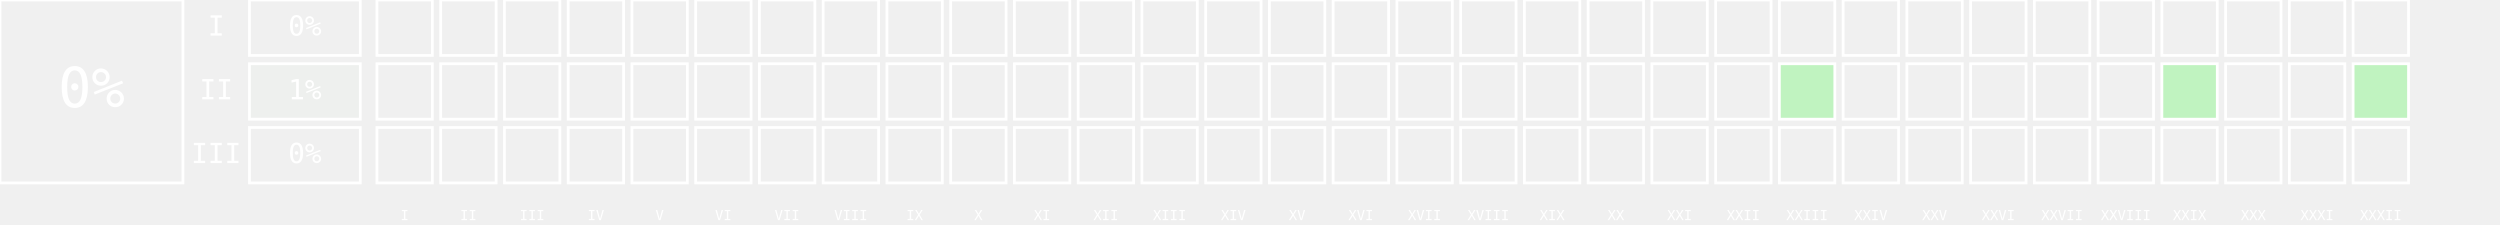
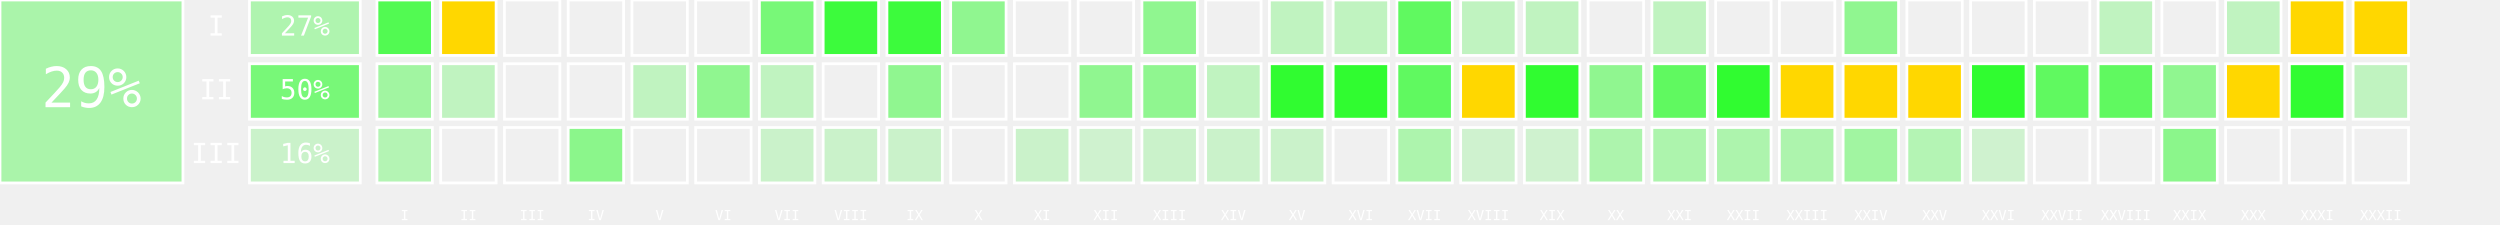
<svg xmlns="http://www.w3.org/2000/svg" width="902" height="81">
-   <rect x="0" y="0" width="66" height="66" fill="rgba(0,0,0,0)" stroke="white" stroke-width="1" />
-   <text x="33.0" y="33.0" text-anchor="middle" dominant-baseline="middle" font-size="20" fill="white" font-family="monospace">0%</text>
-   <rect x="90" y="0" width="40" height="20" fill="rgba(0,0,0,0)" stroke="white" stroke-width="1">
+   <rect x="0" y="0" width="66" height="66" fill="rgba(0,255,0,0.29)" stroke="white" stroke-width="1" />
+   <text x="33.0" y="33.0" text-anchor="middle" dominant-baseline="middle" font-size="20" fill="white" font-family="monospace">29%</text>
+   <rect x="90" y="0" width="40" height="20" fill="rgba(0,255,0,0.27)" stroke="white" stroke-width="1">
</rect>
  <text x="78.0" y="10.0" text-anchor="middle" dominant-baseline="middle" font-size="10" fill="white" font-family="monospace">I</text>
-   <text x="110" y="10.0" text-anchor="middle" dominant-baseline="middle" font-size="10" fill="white" font-family="monospace">0%</text>
-   <rect x="90" y="23" width="40" height="20" fill="rgba(0,255,0,0.01)" stroke="white" stroke-width="1">
+   <text x="110" y="10.0" text-anchor="middle" dominant-baseline="middle" font-size="10" fill="white" font-family="monospace">27%</text>
+   <rect x="90" y="23" width="40" height="20" fill="rgba(0,255,0,0.50)" stroke="white" stroke-width="1">
</rect>
  <text x="78.0" y="33.0" text-anchor="middle" dominant-baseline="middle" font-size="10" fill="white" font-family="monospace">II</text>
-   <text x="110" y="33.0" text-anchor="middle" dominant-baseline="middle" font-size="10" fill="white" font-family="monospace">1%</text>
-   <rect x="90" y="46" width="40" height="20" fill="rgba(0,0,0,0)" stroke="white" stroke-width="1">
+   <text x="110" y="33.0" text-anchor="middle" dominant-baseline="middle" font-size="10" fill="white" font-family="monospace">50%</text>
+   <rect x="90" y="46" width="40" height="20" fill="rgba(0,255,0,0.16)" stroke="white" stroke-width="1">
</rect>
  <text x="78.0" y="56.0" text-anchor="middle" dominant-baseline="middle" font-size="10" fill="white" font-family="monospace">III</text>
-   <text x="110" y="56.0" text-anchor="middle" dominant-baseline="middle" font-size="10" fill="white" font-family="monospace">0%</text>
-   <rect x="136.0" y="0" width="20" height="20" fill="rgba(0,0,0,0)" stroke="white" stroke-width="1">
- </rect>
-   <rect x="136.0" y="23" width="20" height="20" fill="rgba(0,0,0,0)" stroke="white" stroke-width="1">
- </rect>
-   <rect x="136.0" y="46" width="20" height="20" fill="rgba(0,0,0,0)" stroke="white" stroke-width="1">
+   <text x="110" y="56.0" text-anchor="middle" dominant-baseline="middle" font-size="10" fill="white" font-family="monospace">16%</text>
+   <rect x="136.0" y="0" width="20" height="20" fill="rgba(0,255,0,0.66)" stroke="white" stroke-width="1">
+ </rect>
+   <rect x="136.0" y="23" width="20" height="20" fill="rgba(0,255,0,0.33)" stroke="white" stroke-width="1">
+ </rect>
+   <rect x="136.0" y="46" width="20" height="20" fill="rgba(0,255,0,0.25)" stroke="white" stroke-width="1">
</rect>
  <text x="146.0" y="78" text-anchor="middle" dominant-baseline="middle" font-size="5" fill="white" font-family="monospace">I</text>
-   <rect x="159.0" y="0" width="20" height="20" fill="rgba(0,0,0,0)" stroke="white" stroke-width="1">
- </rect>
-   <rect x="159.0" y="23" width="20" height="20" fill="rgba(0,0,0,0)" stroke="white" stroke-width="1">
+   <rect x="159.0" y="0" width="20" height="20" fill="gold" stroke="white" stroke-width="1">
+ </rect>
+   <rect x="159.0" y="23" width="20" height="20" fill="rgba(0,255,0,0.20)" stroke="white" stroke-width="1">
</rect>
  <rect x="159.0" y="46" width="20" height="20" fill="rgba(0,0,0,0)" stroke="white" stroke-width="1">
</rect>
  <text x="169.0" y="78" text-anchor="middle" dominant-baseline="middle" font-size="5" fill="white" font-family="monospace">II</text>
  <rect x="182.0" y="0" width="20" height="20" fill="rgba(0,0,0,0)" stroke="white" stroke-width="1">
</rect>
  <rect x="182.0" y="23" width="20" height="20" fill="rgba(0,0,0,0)" stroke="white" stroke-width="1">
</rect>
  <rect x="182.0" y="46" width="20" height="20" fill="rgba(0,0,0,0)" stroke="white" stroke-width="1">
</rect>
  <text x="192.0" y="78" text-anchor="middle" dominant-baseline="middle" font-size="5" fill="white" font-family="monospace">III</text>
  <rect x="205.0" y="0" width="20" height="20" fill="rgba(0,0,0,0)" stroke="white" stroke-width="1">
</rect>
  <rect x="205.0" y="23" width="20" height="20" fill="rgba(0,0,0,0)" stroke="white" stroke-width="1">
</rect>
-   <rect x="205.0" y="46" width="20" height="20" fill="rgba(0,0,0,0)" stroke="white" stroke-width="1">
+   <rect x="205.0" y="46" width="20" height="20" fill="rgba(0,255,0,0.42)" stroke="white" stroke-width="1">
</rect>
  <text x="215.0" y="78" text-anchor="middle" dominant-baseline="middle" font-size="5" fill="white" font-family="monospace">IV</text>
  <rect x="228.0" y="0" width="20" height="20" fill="rgba(0,0,0,0)" stroke="white" stroke-width="1">
</rect>
-   <rect x="228.0" y="23" width="20" height="20" fill="rgba(0,0,0,0)" stroke="white" stroke-width="1">
+   <rect x="228.0" y="23" width="20" height="20" fill="rgba(0,255,0,0.20)" stroke="white" stroke-width="1">
</rect>
  <rect x="228.0" y="46" width="20" height="20" fill="rgba(0,0,0,0)" stroke="white" stroke-width="1">
</rect>
  <text x="238.0" y="78" text-anchor="middle" dominant-baseline="middle" font-size="5" fill="white" font-family="monospace">V</text>
  <rect x="251.0" y="0" width="20" height="20" fill="rgba(0,0,0,0)" stroke="white" stroke-width="1">
</rect>
-   <rect x="251.0" y="23" width="20" height="20" fill="rgba(0,0,0,0)" stroke="white" stroke-width="1">
+   <rect x="251.0" y="23" width="20" height="20" fill="rgba(0,255,0,0.40)" stroke="white" stroke-width="1">
</rect>
  <rect x="251.0" y="46" width="20" height="20" fill="rgba(0,0,0,0)" stroke="white" stroke-width="1">
</rect>
  <text x="261.0" y="78" text-anchor="middle" dominant-baseline="middle" font-size="5" fill="white" font-family="monospace">VI</text>
-   <rect x="274.0" y="0" width="20" height="20" fill="rgba(0,0,0,0)" stroke="white" stroke-width="1">
- </rect>
-   <rect x="274.0" y="23" width="20" height="20" fill="rgba(0,0,0,0)" stroke="white" stroke-width="1">
- </rect>
-   <rect x="274.0" y="46" width="20" height="20" fill="rgba(0,0,0,0)" stroke="white" stroke-width="1">
+   <rect x="274.0" y="0" width="20" height="20" fill="rgba(0,255,0,0.50)" stroke="white" stroke-width="1">
+ </rect>
+   <rect x="274.0" y="23" width="20" height="20" fill="rgba(0,255,0,0.20)" stroke="white" stroke-width="1">
+ </rect>
+   <rect x="274.0" y="46" width="20" height="20" fill="rgba(0,255,0,0.16)" stroke="white" stroke-width="1">
</rect>
  <text x="284.0" y="78" text-anchor="middle" dominant-baseline="middle" font-size="5" fill="white" font-family="monospace">VII</text>
-   <rect x="297.0" y="0" width="20" height="20" fill="rgba(0,0,0,0)" stroke="white" stroke-width="1">
+   <rect x="297.0" y="0" width="20" height="20" fill="rgba(0,255,0,0.75)" stroke="white" stroke-width="1">
</rect>
  <rect x="297.0" y="23" width="20" height="20" fill="rgba(0,0,0,0)" stroke="white" stroke-width="1">
</rect>
-   <rect x="297.0" y="46" width="20" height="20" fill="rgba(0,0,0,0)" stroke="white" stroke-width="1">
+   <rect x="297.0" y="46" width="20" height="20" fill="rgba(0,255,0,0.16)" stroke="white" stroke-width="1">
</rect>
  <text x="307.0" y="78" text-anchor="middle" dominant-baseline="middle" font-size="5" fill="white" font-family="monospace">VIII</text>
-   <rect x="320.0" y="0" width="20" height="20" fill="rgba(0,0,0,0)" stroke="white" stroke-width="1">
- </rect>
-   <rect x="320.0" y="23" width="20" height="20" fill="rgba(0,0,0,0)" stroke="white" stroke-width="1">
- </rect>
-   <rect x="320.0" y="46" width="20" height="20" fill="rgba(0,0,0,0)" stroke="white" stroke-width="1">
+   <rect x="320.0" y="0" width="20" height="20" fill="rgba(0,255,0,0.75)" stroke="white" stroke-width="1">
+ </rect>
+   <rect x="320.0" y="23" width="20" height="20" fill="rgba(0,255,0,0.40)" stroke="white" stroke-width="1">
+ </rect>
+   <rect x="320.0" y="46" width="20" height="20" fill="rgba(0,255,0,0.16)" stroke="white" stroke-width="1">
</rect>
  <text x="330.0" y="78" text-anchor="middle" dominant-baseline="middle" font-size="5" fill="white" font-family="monospace">IX</text>
-   <rect x="343.0" y="0" width="20" height="20" fill="rgba(0,0,0,0)" stroke="white" stroke-width="1">
+   <rect x="343.0" y="0" width="20" height="20" fill="rgba(0,255,0,0.40)" stroke="white" stroke-width="1">
</rect>
  <rect x="343.0" y="23" width="20" height="20" fill="rgba(0,0,0,0)" stroke="white" stroke-width="1">
</rect>
  <rect x="343.0" y="46" width="20" height="20" fill="rgba(0,0,0,0)" stroke="white" stroke-width="1">
</rect>
  <text x="353.0" y="78" text-anchor="middle" dominant-baseline="middle" font-size="5" fill="white" font-family="monospace">X</text>
  <rect x="366.0" y="0" width="20" height="20" fill="rgba(0,0,0,0)" stroke="white" stroke-width="1">
</rect>
  <rect x="366.0" y="23" width="20" height="20" fill="rgba(0,0,0,0)" stroke="white" stroke-width="1">
</rect>
-   <rect x="366.0" y="46" width="20" height="20" fill="rgba(0,0,0,0)" stroke="white" stroke-width="1">
+   <rect x="366.0" y="46" width="20" height="20" fill="rgba(0,255,0,0.16)" stroke="white" stroke-width="1">
</rect>
  <text x="376.0" y="78" text-anchor="middle" dominant-baseline="middle" font-size="5" fill="white" font-family="monospace">XI</text>
  <rect x="389.0" y="0" width="20" height="20" fill="rgba(0,0,0,0)" stroke="white" stroke-width="1">
</rect>
-   <rect x="389.0" y="23" width="20" height="20" fill="rgba(0,0,0,0)" stroke="white" stroke-width="1">
- </rect>
-   <rect x="389.0" y="46" width="20" height="20" fill="rgba(0,0,0,0)" stroke="white" stroke-width="1">
+   <rect x="389.0" y="23" width="20" height="20" fill="rgba(0,255,0,0.40)" stroke="white" stroke-width="1">
+ </rect>
+   <rect x="389.0" y="46" width="20" height="20" fill="rgba(0,255,0,0.14)" stroke="white" stroke-width="1">
</rect>
  <text x="399.0" y="78" text-anchor="middle" dominant-baseline="middle" font-size="5" fill="white" font-family="monospace">XII</text>
-   <rect x="412.0" y="0" width="20" height="20" fill="rgba(0,0,0,0)" stroke="white" stroke-width="1">
- </rect>
-   <rect x="412.0" y="23" width="20" height="20" fill="rgba(0,0,0,0)" stroke="white" stroke-width="1">
- </rect>
-   <rect x="412.0" y="46" width="20" height="20" fill="rgba(0,0,0,0)" stroke="white" stroke-width="1">
+   <rect x="412.0" y="0" width="20" height="20" fill="rgba(0,255,0,0.40)" stroke="white" stroke-width="1">
+ </rect>
+   <rect x="412.0" y="23" width="20" height="20" fill="rgba(0,255,0,0.40)" stroke="white" stroke-width="1">
+ </rect>
+   <rect x="412.0" y="46" width="20" height="20" fill="rgba(0,255,0,0.16)" stroke="white" stroke-width="1">
</rect>
  <text x="422.0" y="78" text-anchor="middle" dominant-baseline="middle" font-size="5" fill="white" font-family="monospace">XIII</text>
  <rect x="435.0" y="0" width="20" height="20" fill="rgba(0,0,0,0)" stroke="white" stroke-width="1">
</rect>
-   <rect x="435.0" y="23" width="20" height="20" fill="rgba(0,0,0,0)" stroke="white" stroke-width="1">
- </rect>
-   <rect x="435.0" y="46" width="20" height="20" fill="rgba(0,0,0,0)" stroke="white" stroke-width="1">
+   <rect x="435.0" y="23" width="20" height="20" fill="rgba(0,255,0,0.20)" stroke="white" stroke-width="1">
+ </rect>
+   <rect x="435.0" y="46" width="20" height="20" fill="rgba(0,255,0,0.16)" stroke="white" stroke-width="1">
</rect>
  <text x="445.0" y="78" text-anchor="middle" dominant-baseline="middle" font-size="5" fill="white" font-family="monospace">XIV</text>
-   <rect x="458.0" y="0" width="20" height="20" fill="rgba(0,0,0,0)" stroke="white" stroke-width="1">
- </rect>
-   <rect x="458.0" y="23" width="20" height="20" fill="rgba(0,0,0,0)" stroke="white" stroke-width="1">
- </rect>
-   <rect x="458.0" y="46" width="20" height="20" fill="rgba(0,0,0,0)" stroke="white" stroke-width="1">
+   <rect x="458.0" y="0" width="20" height="20" fill="rgba(0,255,0,0.20)" stroke="white" stroke-width="1">
+ </rect>
+   <rect x="458.0" y="23" width="20" height="20" fill="rgba(0,255,0,0.80)" stroke="white" stroke-width="1">
+ </rect>
+   <rect x="458.0" y="46" width="20" height="20" fill="rgba(0,255,0,0.16)" stroke="white" stroke-width="1">
</rect>
  <text x="468.0" y="78" text-anchor="middle" dominant-baseline="middle" font-size="5" fill="white" font-family="monospace">XV</text>
-   <rect x="481.0" y="0" width="20" height="20" fill="rgba(0,0,0,0)" stroke="white" stroke-width="1">
- </rect>
-   <rect x="481.0" y="23" width="20" height="20" fill="rgba(0,0,0,0)" stroke="white" stroke-width="1">
+   <rect x="481.0" y="0" width="20" height="20" fill="rgba(0,255,0,0.20)" stroke="white" stroke-width="1">
+ </rect>
+   <rect x="481.0" y="23" width="20" height="20" fill="rgba(0,255,0,0.80)" stroke="white" stroke-width="1">
</rect>
  <rect x="481.0" y="46" width="20" height="20" fill="rgba(0,0,0,0)" stroke="white" stroke-width="1">
</rect>
  <text x="491.0" y="78" text-anchor="middle" dominant-baseline="middle" font-size="5" fill="white" font-family="monospace">XVI</text>
-   <rect x="504.0" y="0" width="20" height="20" fill="rgba(0,0,0,0)" stroke="white" stroke-width="1">
- </rect>
-   <rect x="504.0" y="23" width="20" height="20" fill="rgba(0,0,0,0)" stroke="white" stroke-width="1">
- </rect>
-   <rect x="504.0" y="46" width="20" height="20" fill="rgba(0,0,0,0)" stroke="white" stroke-width="1">
+   <rect x="504.0" y="0" width="20" height="20" fill="rgba(0,255,0,0.60)" stroke="white" stroke-width="1">
+ </rect>
+   <rect x="504.0" y="23" width="20" height="20" fill="rgba(0,255,0,0.60)" stroke="white" stroke-width="1">
+ </rect>
+   <rect x="504.0" y="46" width="20" height="20" fill="rgba(0,255,0,0.28)" stroke="white" stroke-width="1">
</rect>
  <text x="514.0" y="78" text-anchor="middle" dominant-baseline="middle" font-size="5" fill="white" font-family="monospace">XVII</text>
-   <rect x="527.0" y="0" width="20" height="20" fill="rgba(0,0,0,0)" stroke="white" stroke-width="1">
- </rect>
-   <rect x="527.0" y="23" width="20" height="20" fill="rgba(0,0,0,0)" stroke="white" stroke-width="1">
- </rect>
-   <rect x="527.0" y="46" width="20" height="20" fill="rgba(0,0,0,0)" stroke="white" stroke-width="1">
+   <rect x="527.0" y="0" width="20" height="20" fill="rgba(0,255,0,0.20)" stroke="white" stroke-width="1">
+ </rect>
+   <rect x="527.0" y="23" width="20" height="20" fill="gold" stroke="white" stroke-width="1">
+ </rect>
+   <rect x="527.0" y="46" width="20" height="20" fill="rgba(0,255,0,0.14)" stroke="white" stroke-width="1">
</rect>
  <text x="537.0" y="78" text-anchor="middle" dominant-baseline="middle" font-size="5" fill="white" font-family="monospace">XVIII</text>
-   <rect x="550.0" y="0" width="20" height="20" fill="rgba(0,0,0,0)" stroke="white" stroke-width="1">
- </rect>
-   <rect x="550.0" y="23" width="20" height="20" fill="rgba(0,0,0,0)" stroke="white" stroke-width="1">
- </rect>
-   <rect x="550.0" y="46" width="20" height="20" fill="rgba(0,0,0,0)" stroke="white" stroke-width="1">
+   <rect x="550.0" y="0" width="20" height="20" fill="rgba(0,255,0,0.20)" stroke="white" stroke-width="1">
+ </rect>
+   <rect x="550.0" y="23" width="20" height="20" fill="rgba(0,255,0,0.80)" stroke="white" stroke-width="1">
+ </rect>
+   <rect x="550.0" y="46" width="20" height="20" fill="rgba(0,255,0,0.14)" stroke="white" stroke-width="1">
</rect>
  <text x="560.0" y="78" text-anchor="middle" dominant-baseline="middle" font-size="5" fill="white" font-family="monospace">XIX</text>
  <rect x="573.0" y="0" width="20" height="20" fill="rgba(0,0,0,0)" stroke="white" stroke-width="1">
</rect>
-   <rect x="573.0" y="23" width="20" height="20" fill="rgba(0,0,0,0)" stroke="white" stroke-width="1">
- </rect>
-   <rect x="573.0" y="46" width="20" height="20" fill="rgba(0,0,0,0)" stroke="white" stroke-width="1">
+   <rect x="573.0" y="23" width="20" height="20" fill="rgba(0,255,0,0.40)" stroke="white" stroke-width="1">
+ </rect>
+   <rect x="573.0" y="46" width="20" height="20" fill="rgba(0,255,0,0.28)" stroke="white" stroke-width="1">
</rect>
  <text x="583.0" y="78" text-anchor="middle" dominant-baseline="middle" font-size="5" fill="white" font-family="monospace">XX</text>
-   <rect x="596.0" y="0" width="20" height="20" fill="rgba(0,0,0,0)" stroke="white" stroke-width="1">
- </rect>
-   <rect x="596.0" y="23" width="20" height="20" fill="rgba(0,0,0,0)" stroke="white" stroke-width="1">
- </rect>
-   <rect x="596.0" y="46" width="20" height="20" fill="rgba(0,0,0,0)" stroke="white" stroke-width="1">
+   <rect x="596.0" y="0" width="20" height="20" fill="rgba(0,255,0,0.20)" stroke="white" stroke-width="1">
+ </rect>
+   <rect x="596.0" y="23" width="20" height="20" fill="rgba(0,255,0,0.60)" stroke="white" stroke-width="1">
+ </rect>
+   <rect x="596.0" y="46" width="20" height="20" fill="rgba(0,255,0,0.28)" stroke="white" stroke-width="1">
</rect>
  <text x="606.0" y="78" text-anchor="middle" dominant-baseline="middle" font-size="5" fill="white" font-family="monospace">XXI</text>
  <rect x="619.0" y="0" width="20" height="20" fill="rgba(0,0,0,0)" stroke="white" stroke-width="1">
</rect>
-   <rect x="619.0" y="23" width="20" height="20" fill="rgba(0,0,0,0)" stroke="white" stroke-width="1">
- </rect>
-   <rect x="619.0" y="46" width="20" height="20" fill="rgba(0,0,0,0)" stroke="white" stroke-width="1">
+   <rect x="619.0" y="23" width="20" height="20" fill="rgba(0,255,0,0.80)" stroke="white" stroke-width="1">
+ </rect>
+   <rect x="619.0" y="46" width="20" height="20" fill="rgba(0,255,0,0.28)" stroke="white" stroke-width="1">
</rect>
  <text x="629.0" y="78" text-anchor="middle" dominant-baseline="middle" font-size="5" fill="white" font-family="monospace">XXII</text>
  <rect x="642.0" y="0" width="20" height="20" fill="rgba(0,0,0,0)" stroke="white" stroke-width="1">
</rect>
-   <rect x="642.0" y="23" width="20" height="20" fill="rgba(0,255,0,0.20)" stroke="white" stroke-width="1">
- </rect>
-   <rect x="642.0" y="46" width="20" height="20" fill="rgba(0,0,0,0)" stroke="white" stroke-width="1">
+   <rect x="642.0" y="23" width="20" height="20" fill="gold" stroke="white" stroke-width="1">
+ </rect>
+   <rect x="642.0" y="46" width="20" height="20" fill="rgba(0,255,0,0.28)" stroke="white" stroke-width="1">
</rect>
  <text x="652.0" y="78" text-anchor="middle" dominant-baseline="middle" font-size="5" fill="white" font-family="monospace">XXIII</text>
-   <rect x="665.0" y="0" width="20" height="20" fill="rgba(0,0,0,0)" stroke="white" stroke-width="1">
- </rect>
-   <rect x="665.0" y="23" width="20" height="20" fill="rgba(0,0,0,0)" stroke="white" stroke-width="1">
- </rect>
-   <rect x="665.0" y="46" width="20" height="20" fill="rgba(0,0,0,0)" stroke="white" stroke-width="1">
+   <rect x="665.0" y="0" width="20" height="20" fill="rgba(0,255,0,0.40)" stroke="white" stroke-width="1">
+ </rect>
+   <rect x="665.0" y="23" width="20" height="20" fill="gold" stroke="white" stroke-width="1">
+ </rect>
+   <rect x="665.0" y="46" width="20" height="20" fill="rgba(0,255,0,0.33)" stroke="white" stroke-width="1">
</rect>
  <text x="675.0" y="78" text-anchor="middle" dominant-baseline="middle" font-size="5" fill="white" font-family="monospace">XXIV</text>
  <rect x="688.0" y="0" width="20" height="20" fill="rgba(0,0,0,0)" stroke="white" stroke-width="1">
</rect>
-   <rect x="688.0" y="23" width="20" height="20" fill="rgba(0,0,0,0)" stroke="white" stroke-width="1">
- </rect>
-   <rect x="688.0" y="46" width="20" height="20" fill="rgba(0,0,0,0)" stroke="white" stroke-width="1">
+   <rect x="688.0" y="23" width="20" height="20" fill="gold" stroke="white" stroke-width="1">
+ </rect>
+   <rect x="688.0" y="46" width="20" height="20" fill="rgba(0,255,0,0.25)" stroke="white" stroke-width="1">
</rect>
  <text x="698.0" y="78" text-anchor="middle" dominant-baseline="middle" font-size="5" fill="white" font-family="monospace">XXV</text>
  <rect x="711.0" y="0" width="20" height="20" fill="rgba(0,0,0,0)" stroke="white" stroke-width="1">
</rect>
-   <rect x="711.0" y="23" width="20" height="20" fill="rgba(0,0,0,0)" stroke="white" stroke-width="1">
- </rect>
-   <rect x="711.0" y="46" width="20" height="20" fill="rgba(0,0,0,0)" stroke="white" stroke-width="1">
+   <rect x="711.0" y="23" width="20" height="20" fill="rgba(0,255,0,0.80)" stroke="white" stroke-width="1">
+ </rect>
+   <rect x="711.0" y="46" width="20" height="20" fill="rgba(0,255,0,0.14)" stroke="white" stroke-width="1">
</rect>
  <text x="721.0" y="78" text-anchor="middle" dominant-baseline="middle" font-size="5" fill="white" font-family="monospace">XXVI</text>
  <rect x="734.0" y="0" width="20" height="20" fill="rgba(0,0,0,0)" stroke="white" stroke-width="1">
</rect>
-   <rect x="734.0" y="23" width="20" height="20" fill="rgba(0,0,0,0)" stroke="white" stroke-width="1">
+   <rect x="734.0" y="23" width="20" height="20" fill="rgba(0,255,0,0.60)" stroke="white" stroke-width="1">
</rect>
  <rect x="734.0" y="46" width="20" height="20" fill="rgba(0,0,0,0)" stroke="white" stroke-width="1">
</rect>
  <text x="744.0" y="78" text-anchor="middle" dominant-baseline="middle" font-size="5" fill="white" font-family="monospace">XXVII</text>
-   <rect x="757.0" y="0" width="20" height="20" fill="rgba(0,0,0,0)" stroke="white" stroke-width="1">
- </rect>
-   <rect x="757.0" y="23" width="20" height="20" fill="rgba(0,0,0,0)" stroke="white" stroke-width="1">
+   <rect x="757.0" y="0" width="20" height="20" fill="rgba(0,255,0,0.20)" stroke="white" stroke-width="1">
+ </rect>
+   <rect x="757.0" y="23" width="20" height="20" fill="rgba(0,255,0,0.60)" stroke="white" stroke-width="1">
</rect>
  <rect x="757.0" y="46" width="20" height="20" fill="rgba(0,0,0,0)" stroke="white" stroke-width="1">
</rect>
  <text x="767.0" y="78" text-anchor="middle" dominant-baseline="middle" font-size="5" fill="white" font-family="monospace">XXVIII</text>
  <rect x="780.0" y="0" width="20" height="20" fill="rgba(0,0,0,0)" stroke="white" stroke-width="1">
</rect>
-   <rect x="780.0" y="23" width="20" height="20" fill="rgba(0,255,0,0.20)" stroke="white" stroke-width="1">
- </rect>
-   <rect x="780.0" y="46" width="20" height="20" fill="rgba(0,0,0,0)" stroke="white" stroke-width="1">
+   <rect x="780.0" y="23" width="20" height="20" fill="rgba(0,255,0,0.40)" stroke="white" stroke-width="1">
+ </rect>
+   <rect x="780.0" y="46" width="20" height="20" fill="rgba(0,255,0,0.42)" stroke="white" stroke-width="1">
</rect>
  <text x="790.0" y="78" text-anchor="middle" dominant-baseline="middle" font-size="5" fill="white" font-family="monospace">XXIX</text>
-   <rect x="803.0" y="0" width="20" height="20" fill="rgba(0,0,0,0)" stroke="white" stroke-width="1">
- </rect>
-   <rect x="803.0" y="23" width="20" height="20" fill="rgba(0,0,0,0)" stroke="white" stroke-width="1">
+   <rect x="803.0" y="0" width="20" height="20" fill="rgba(0,255,0,0.20)" stroke="white" stroke-width="1">
+ </rect>
+   <rect x="803.0" y="23" width="20" height="20" fill="gold" stroke="white" stroke-width="1">
</rect>
  <rect x="803.0" y="46" width="20" height="20" fill="rgba(0,0,0,0)" stroke="white" stroke-width="1">
</rect>
  <text x="813.0" y="78" text-anchor="middle" dominant-baseline="middle" font-size="5" fill="white" font-family="monospace">XXX</text>
-   <rect x="826.0" y="0" width="20" height="20" fill="rgba(0,0,0,0)" stroke="white" stroke-width="1">
- </rect>
-   <rect x="826.0" y="23" width="20" height="20" fill="rgba(0,0,0,0)" stroke="white" stroke-width="1">
+   <rect x="826.0" y="0" width="20" height="20" fill="gold" stroke="white" stroke-width="1">
+ </rect>
+   <rect x="826.0" y="23" width="20" height="20" fill="rgba(0,255,0,0.80)" stroke="white" stroke-width="1">
</rect>
  <rect x="826.0" y="46" width="20" height="20" fill="rgba(0,0,0,0)" stroke="white" stroke-width="1">
</rect>
  <text x="836.0" y="78" text-anchor="middle" dominant-baseline="middle" font-size="5" fill="white" font-family="monospace">XXXI</text>
-   <rect x="849.0" y="0" width="20" height="20" fill="rgba(0,0,0,0)" stroke="white" stroke-width="1">
+   <rect x="849.0" y="0" width="20" height="20" fill="gold" stroke="white" stroke-width="1">
</rect>
  <rect x="849.0" y="23" width="20" height="20" fill="rgba(0,255,0,0.20)" stroke="white" stroke-width="1">
</rect>
  <rect x="849.0" y="46" width="20" height="20" fill="rgba(0,0,0,0)" stroke="white" stroke-width="1">
</rect>
  <text x="859.0" y="78" text-anchor="middle" dominant-baseline="middle" font-size="5" fill="white" font-family="monospace">XXXII</text>
</svg>
